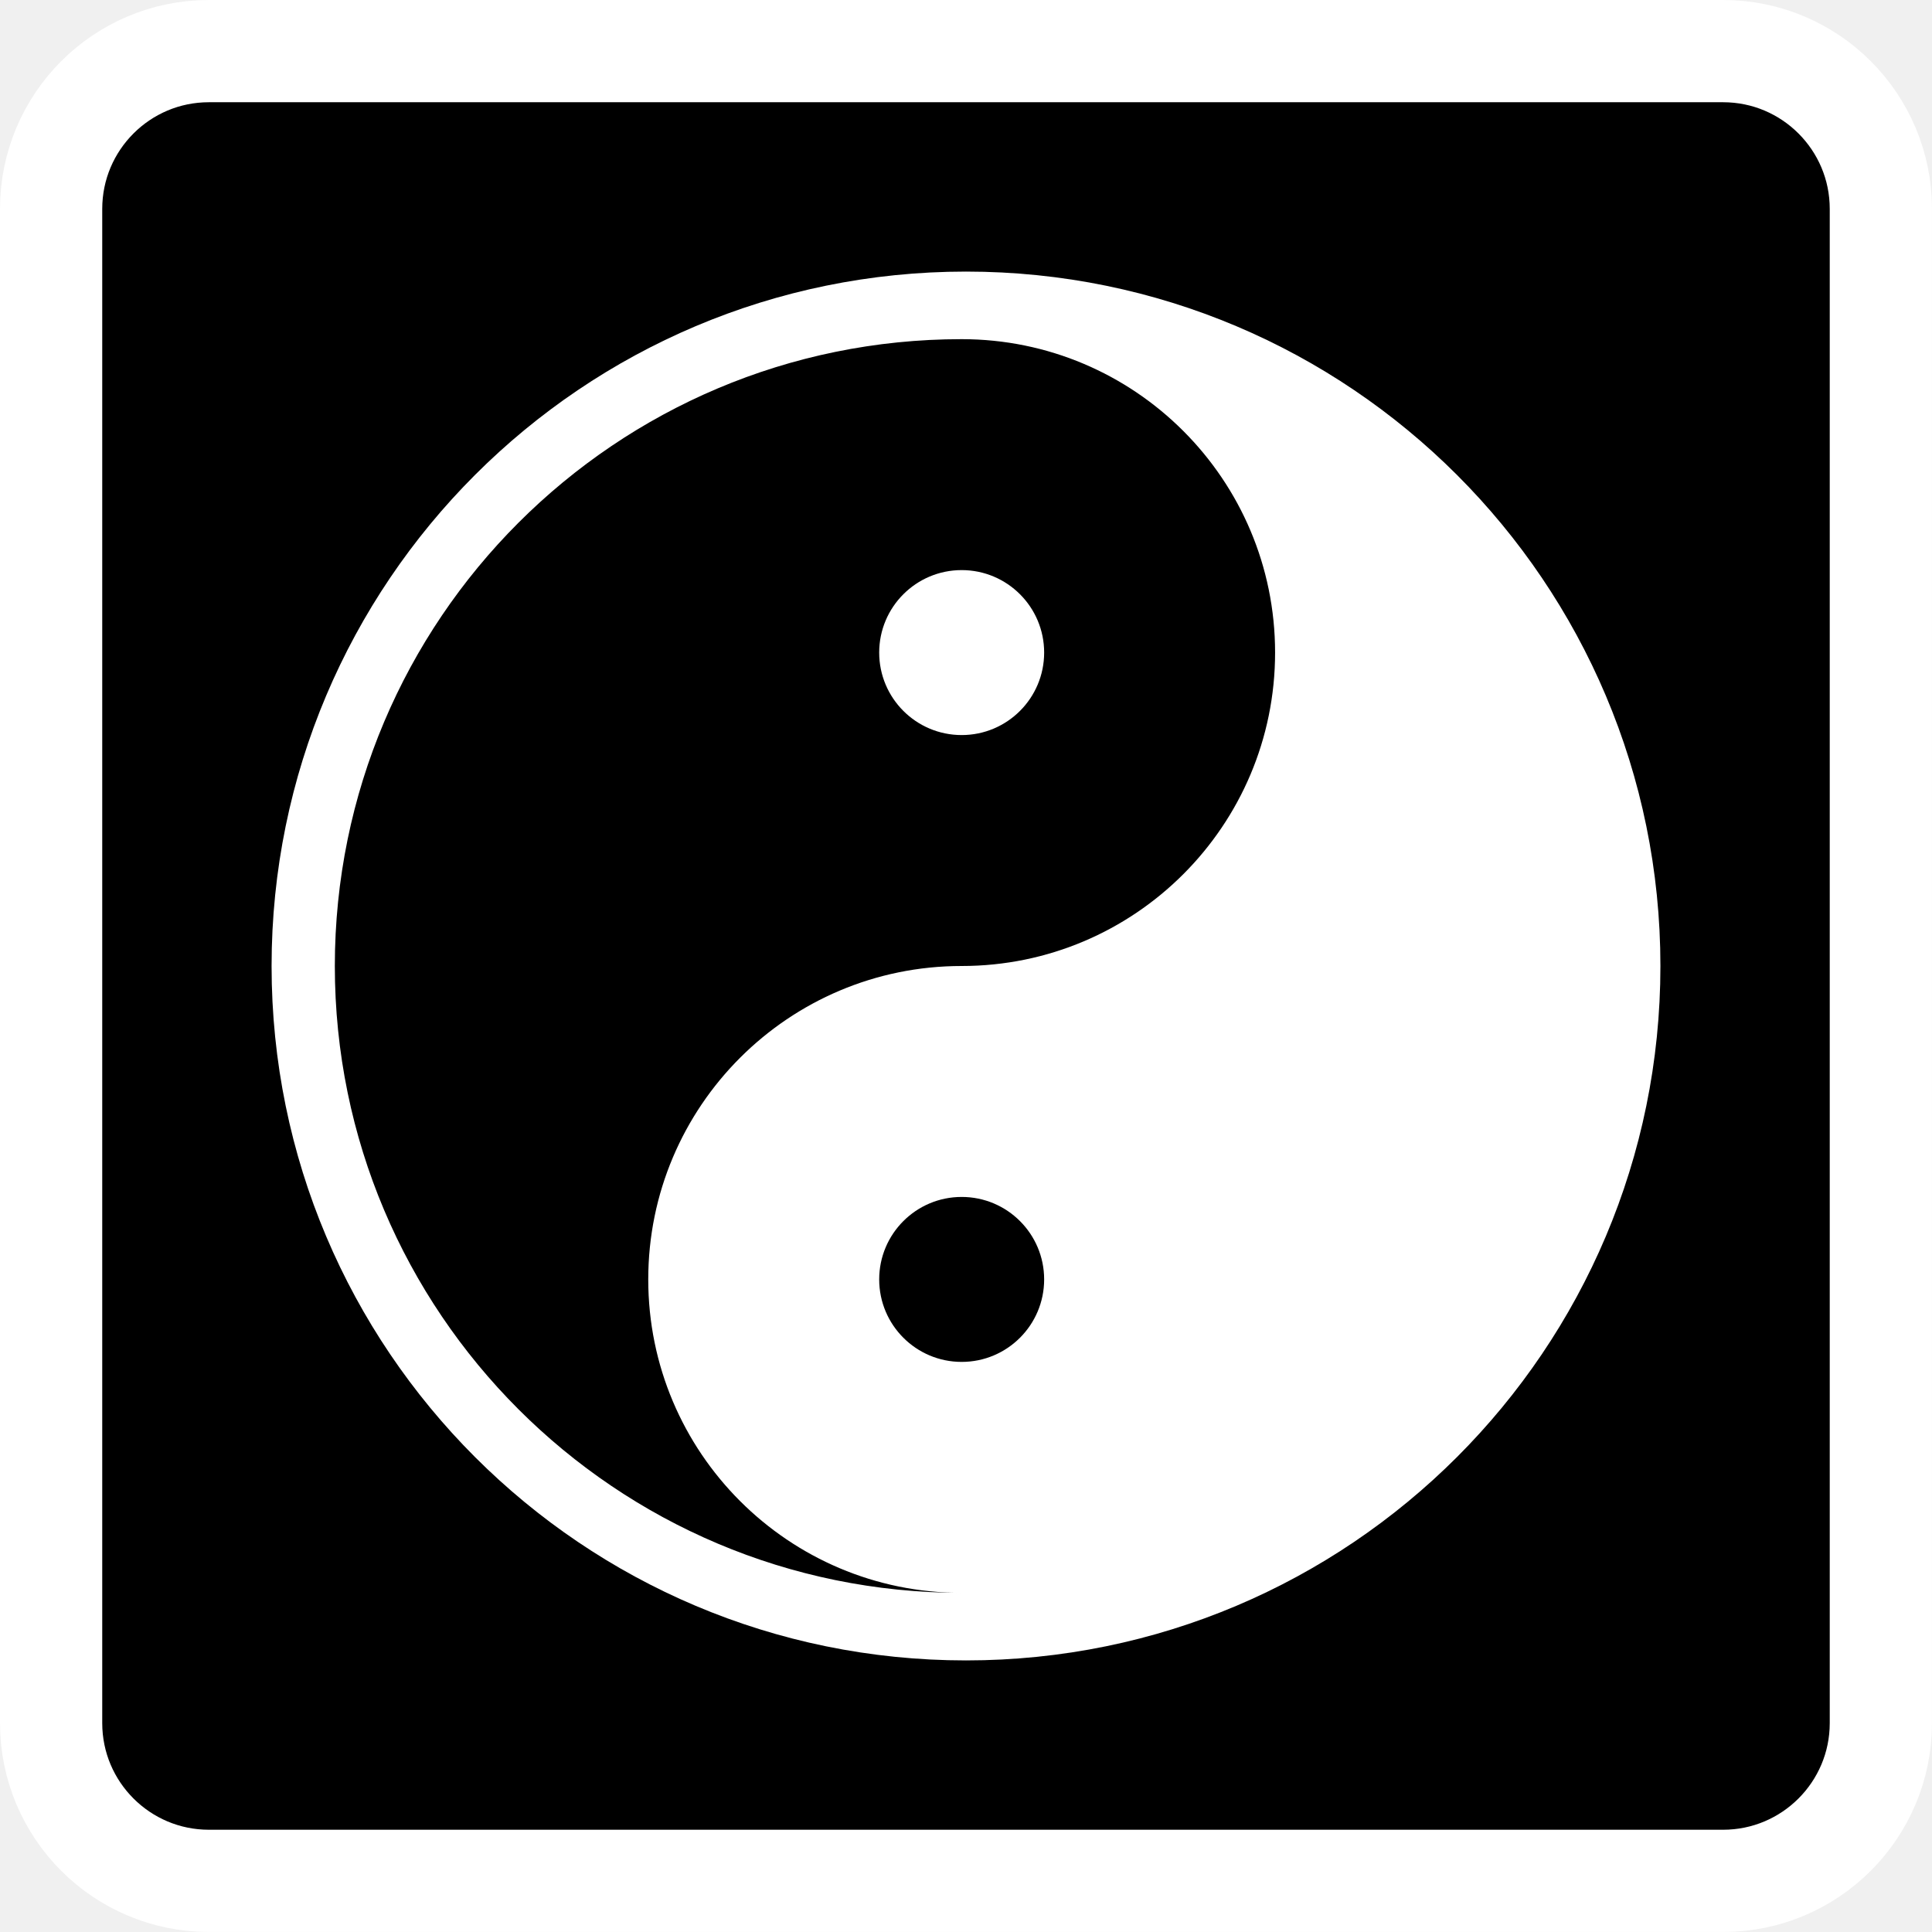
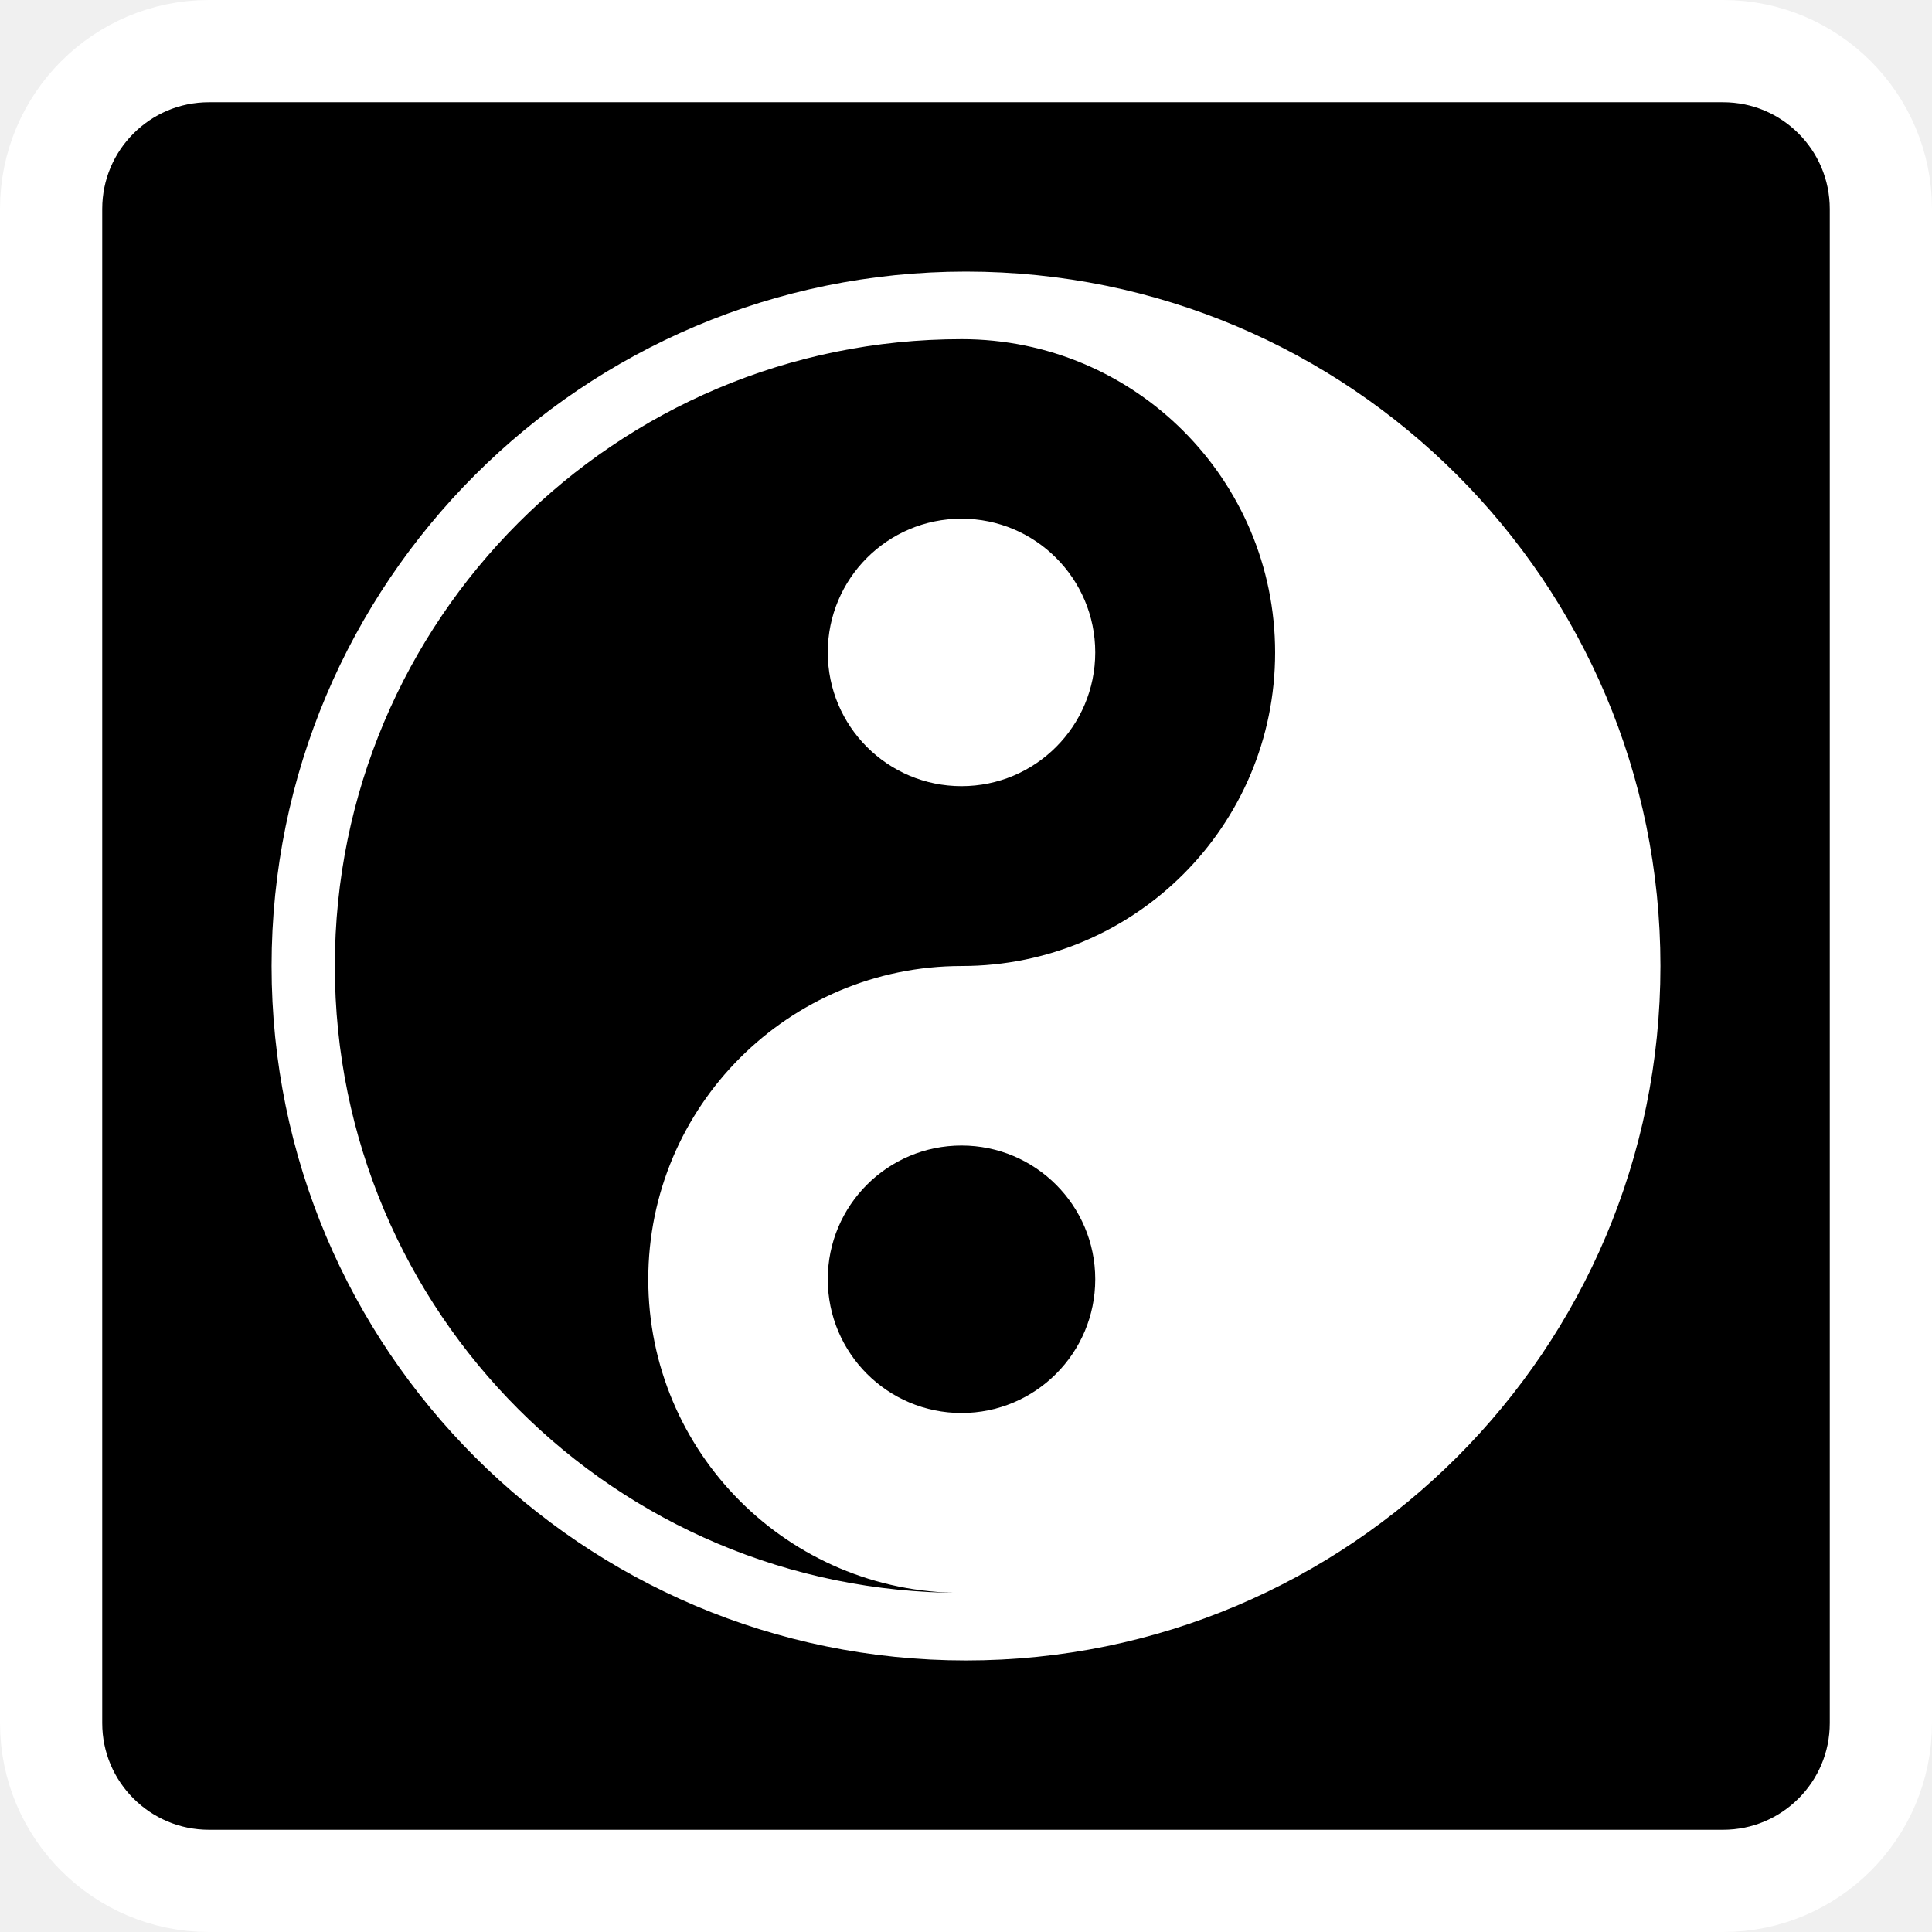
- <svg xmlns="http://www.w3.org/2000/svg" width="187.8mm" height="187.8mm" ml-update="aware" version="1.1" viewBox="0 0 187.8 187.8">
-   <rect x="4.969" y="4.969" width="177.86" height="177.86" ry="15.341" stroke="#fff" stroke-linecap="round" stroke-width="9.937" />
-   <g transform="matrix(1.6478 0 0 1.6478 93.9 93.9)">
-     <circle cx="5.9501e-7" cy="5.9501e-7" r="40.964" fill="#fff" stroke-width="1.05" />
-     <g transform="matrix(.9731 0 0 .9731 -.25538 4.8262e-7)">
-       <path d="m0 38a38 38 0 0 1 0-76 19 19 0 0 1 0 38 19 19 0 0 0 0 38" />
-       <circle cy="19" r="5" />
-       <circle cy="-19" r="5" fill="#fff" />
-     </g>
+ <svg xmlns="http://www.w3.org/2000/svg" width="187.797mm" height="187.797mm" ml-update="aware" version="1.1" viewBox="0 0 187.797 187.797" id="svg4">
+   <defs id="defs4" />
+   <rect x="4.969" y="4.969" width="177.86" height="177.86" ry="15.341" stroke="#ffffff" stroke-linecap="round" stroke-width="9.937" id="rect1" />
+   <g transform="matrix(1.6478,0,0,1.6478,93.9,93.9)" id="g4">
+     <circle cx="5.9501002e-07" cy="5.9501002e-07" r="40.964" fill="#ffffff" stroke-width="1.05" id="circle1" />
+     <path d="m -0.255,36.978 a 36.978,36.978 0 0 1 0,-73.956 18.489,18.489 0 0 1 0,36.978 A 18.489,18.489 0 0 0 -0.255,36.978" id="path1" style="stroke-width:0.973" />
+     <circle cy="18.479" id="circle2" cx="-0.266" style="stroke-width:1.578" r="7.889" />
+     <circle cy="-18.499" fill="#ffffff" id="circle3" cx="-0.266" style="stroke-width:1.578" r="7.889" />
  </g>
</svg>
